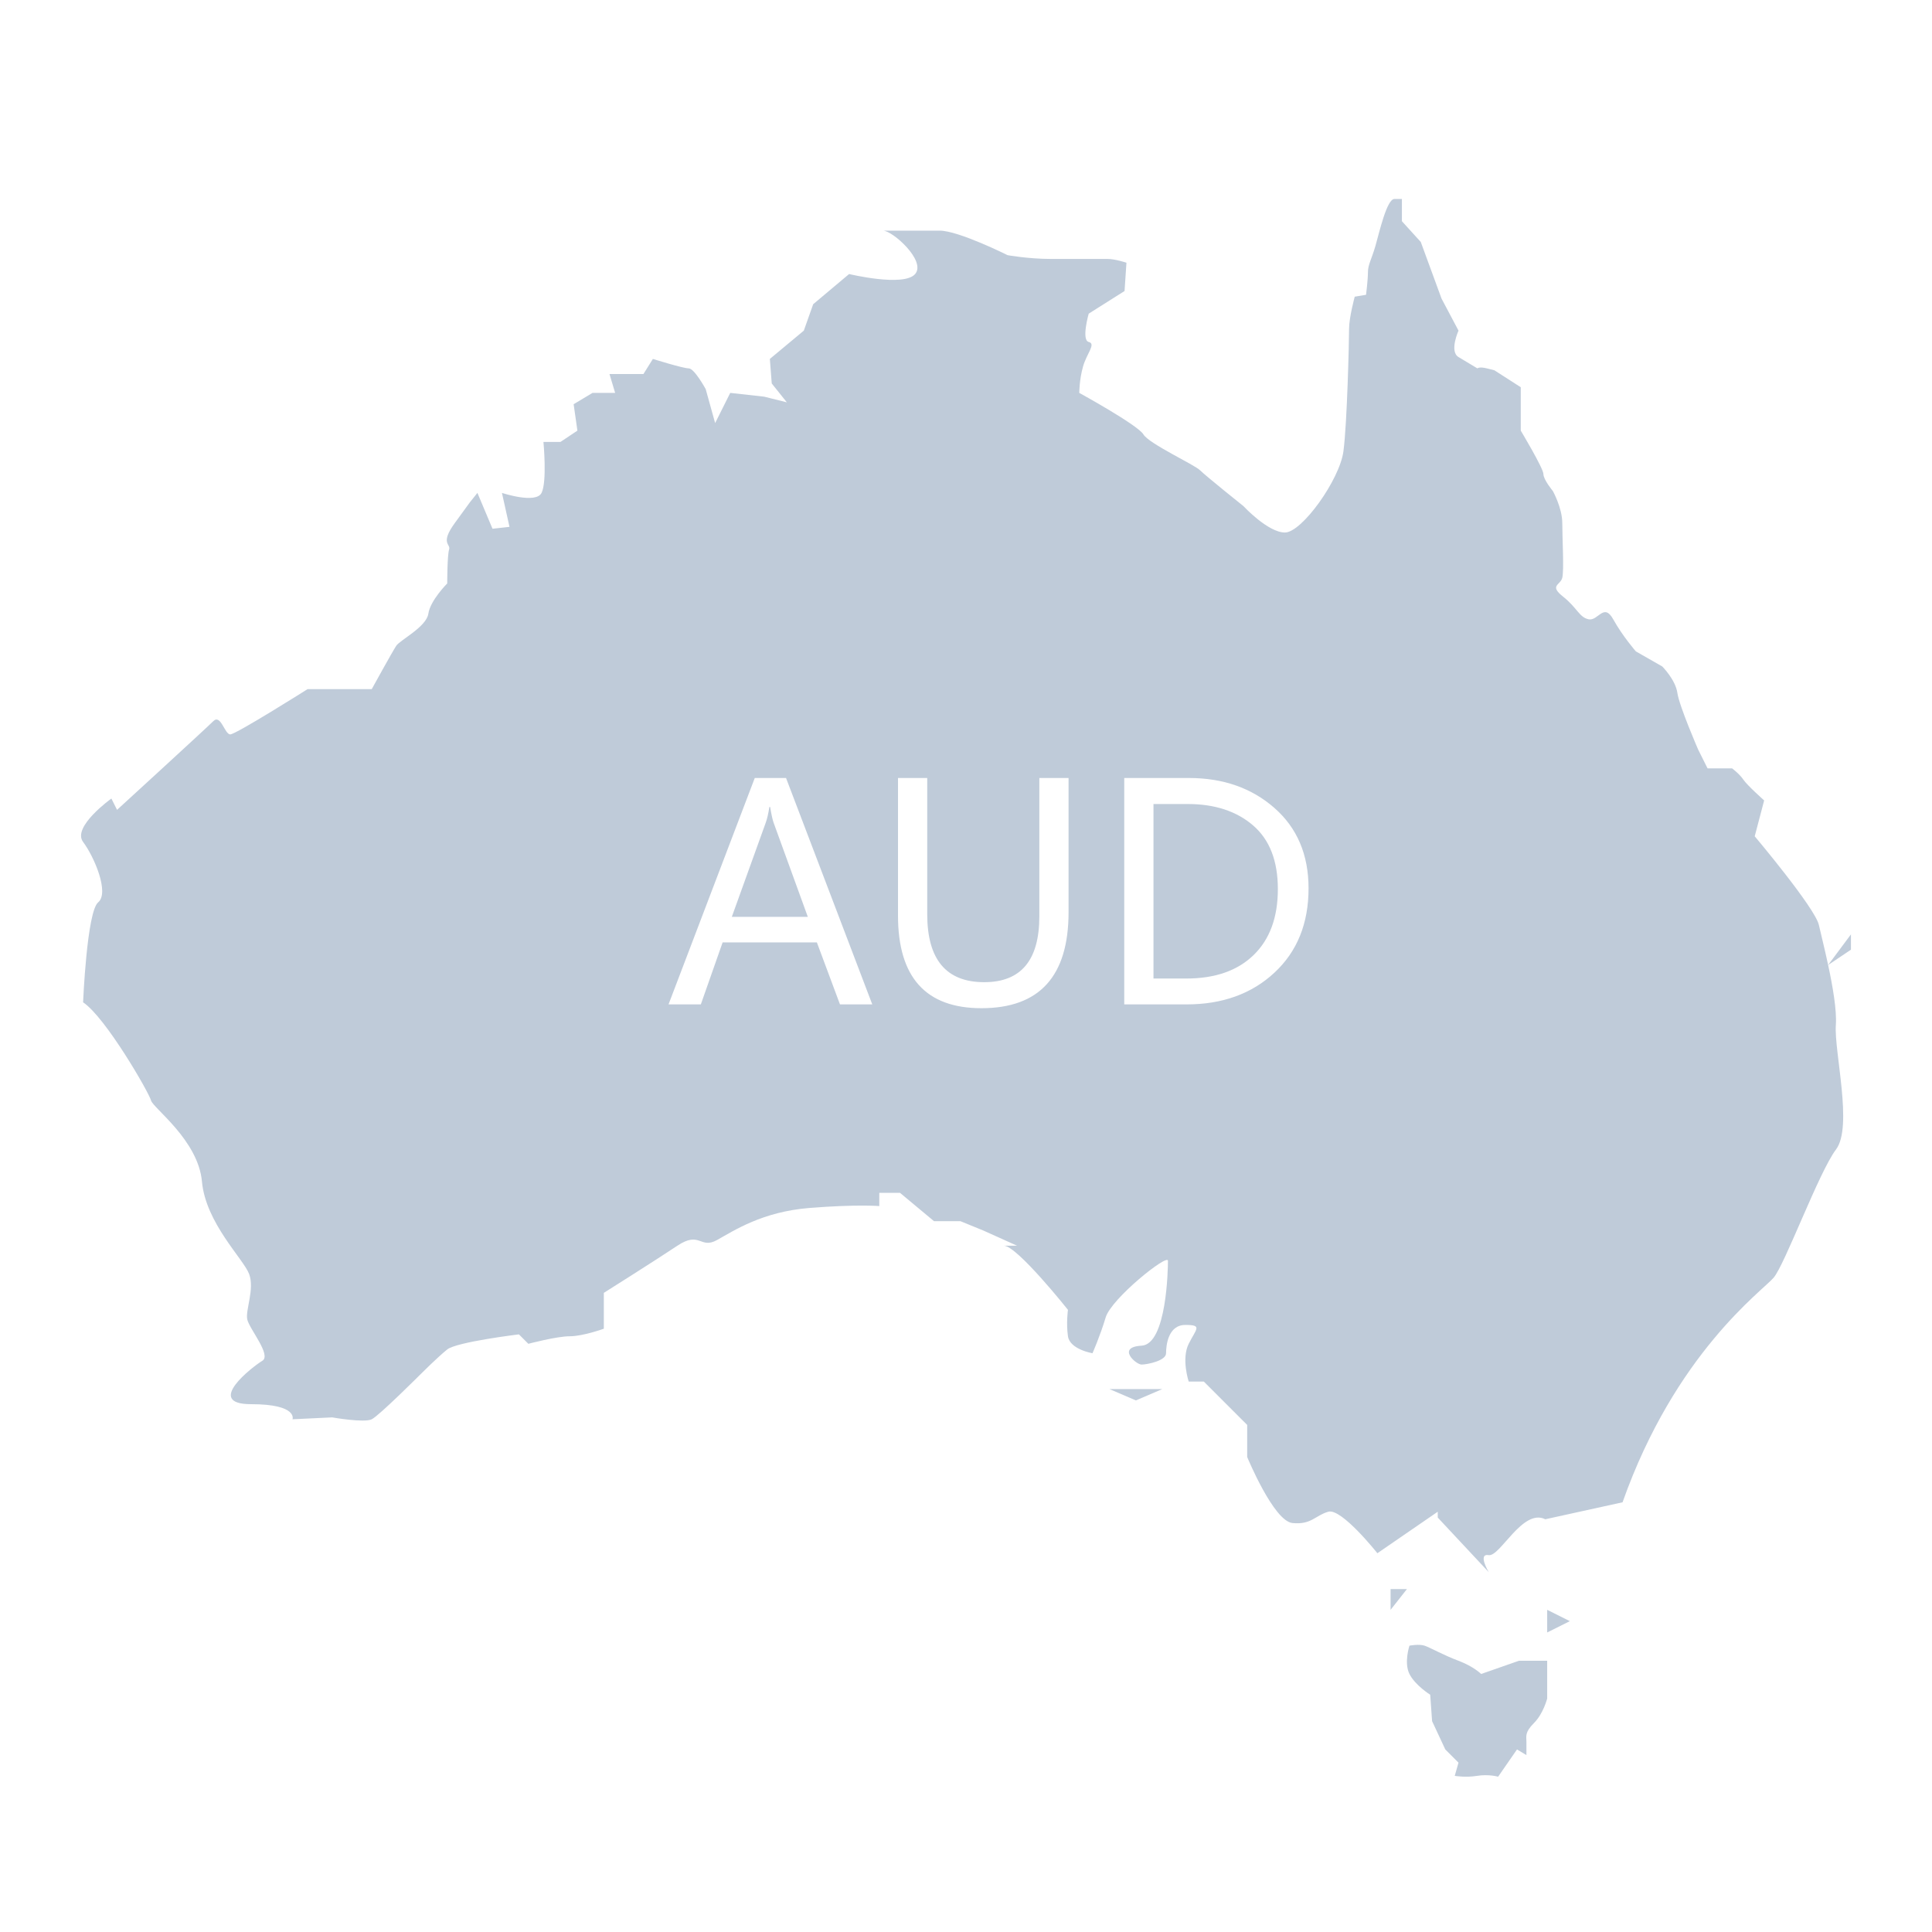
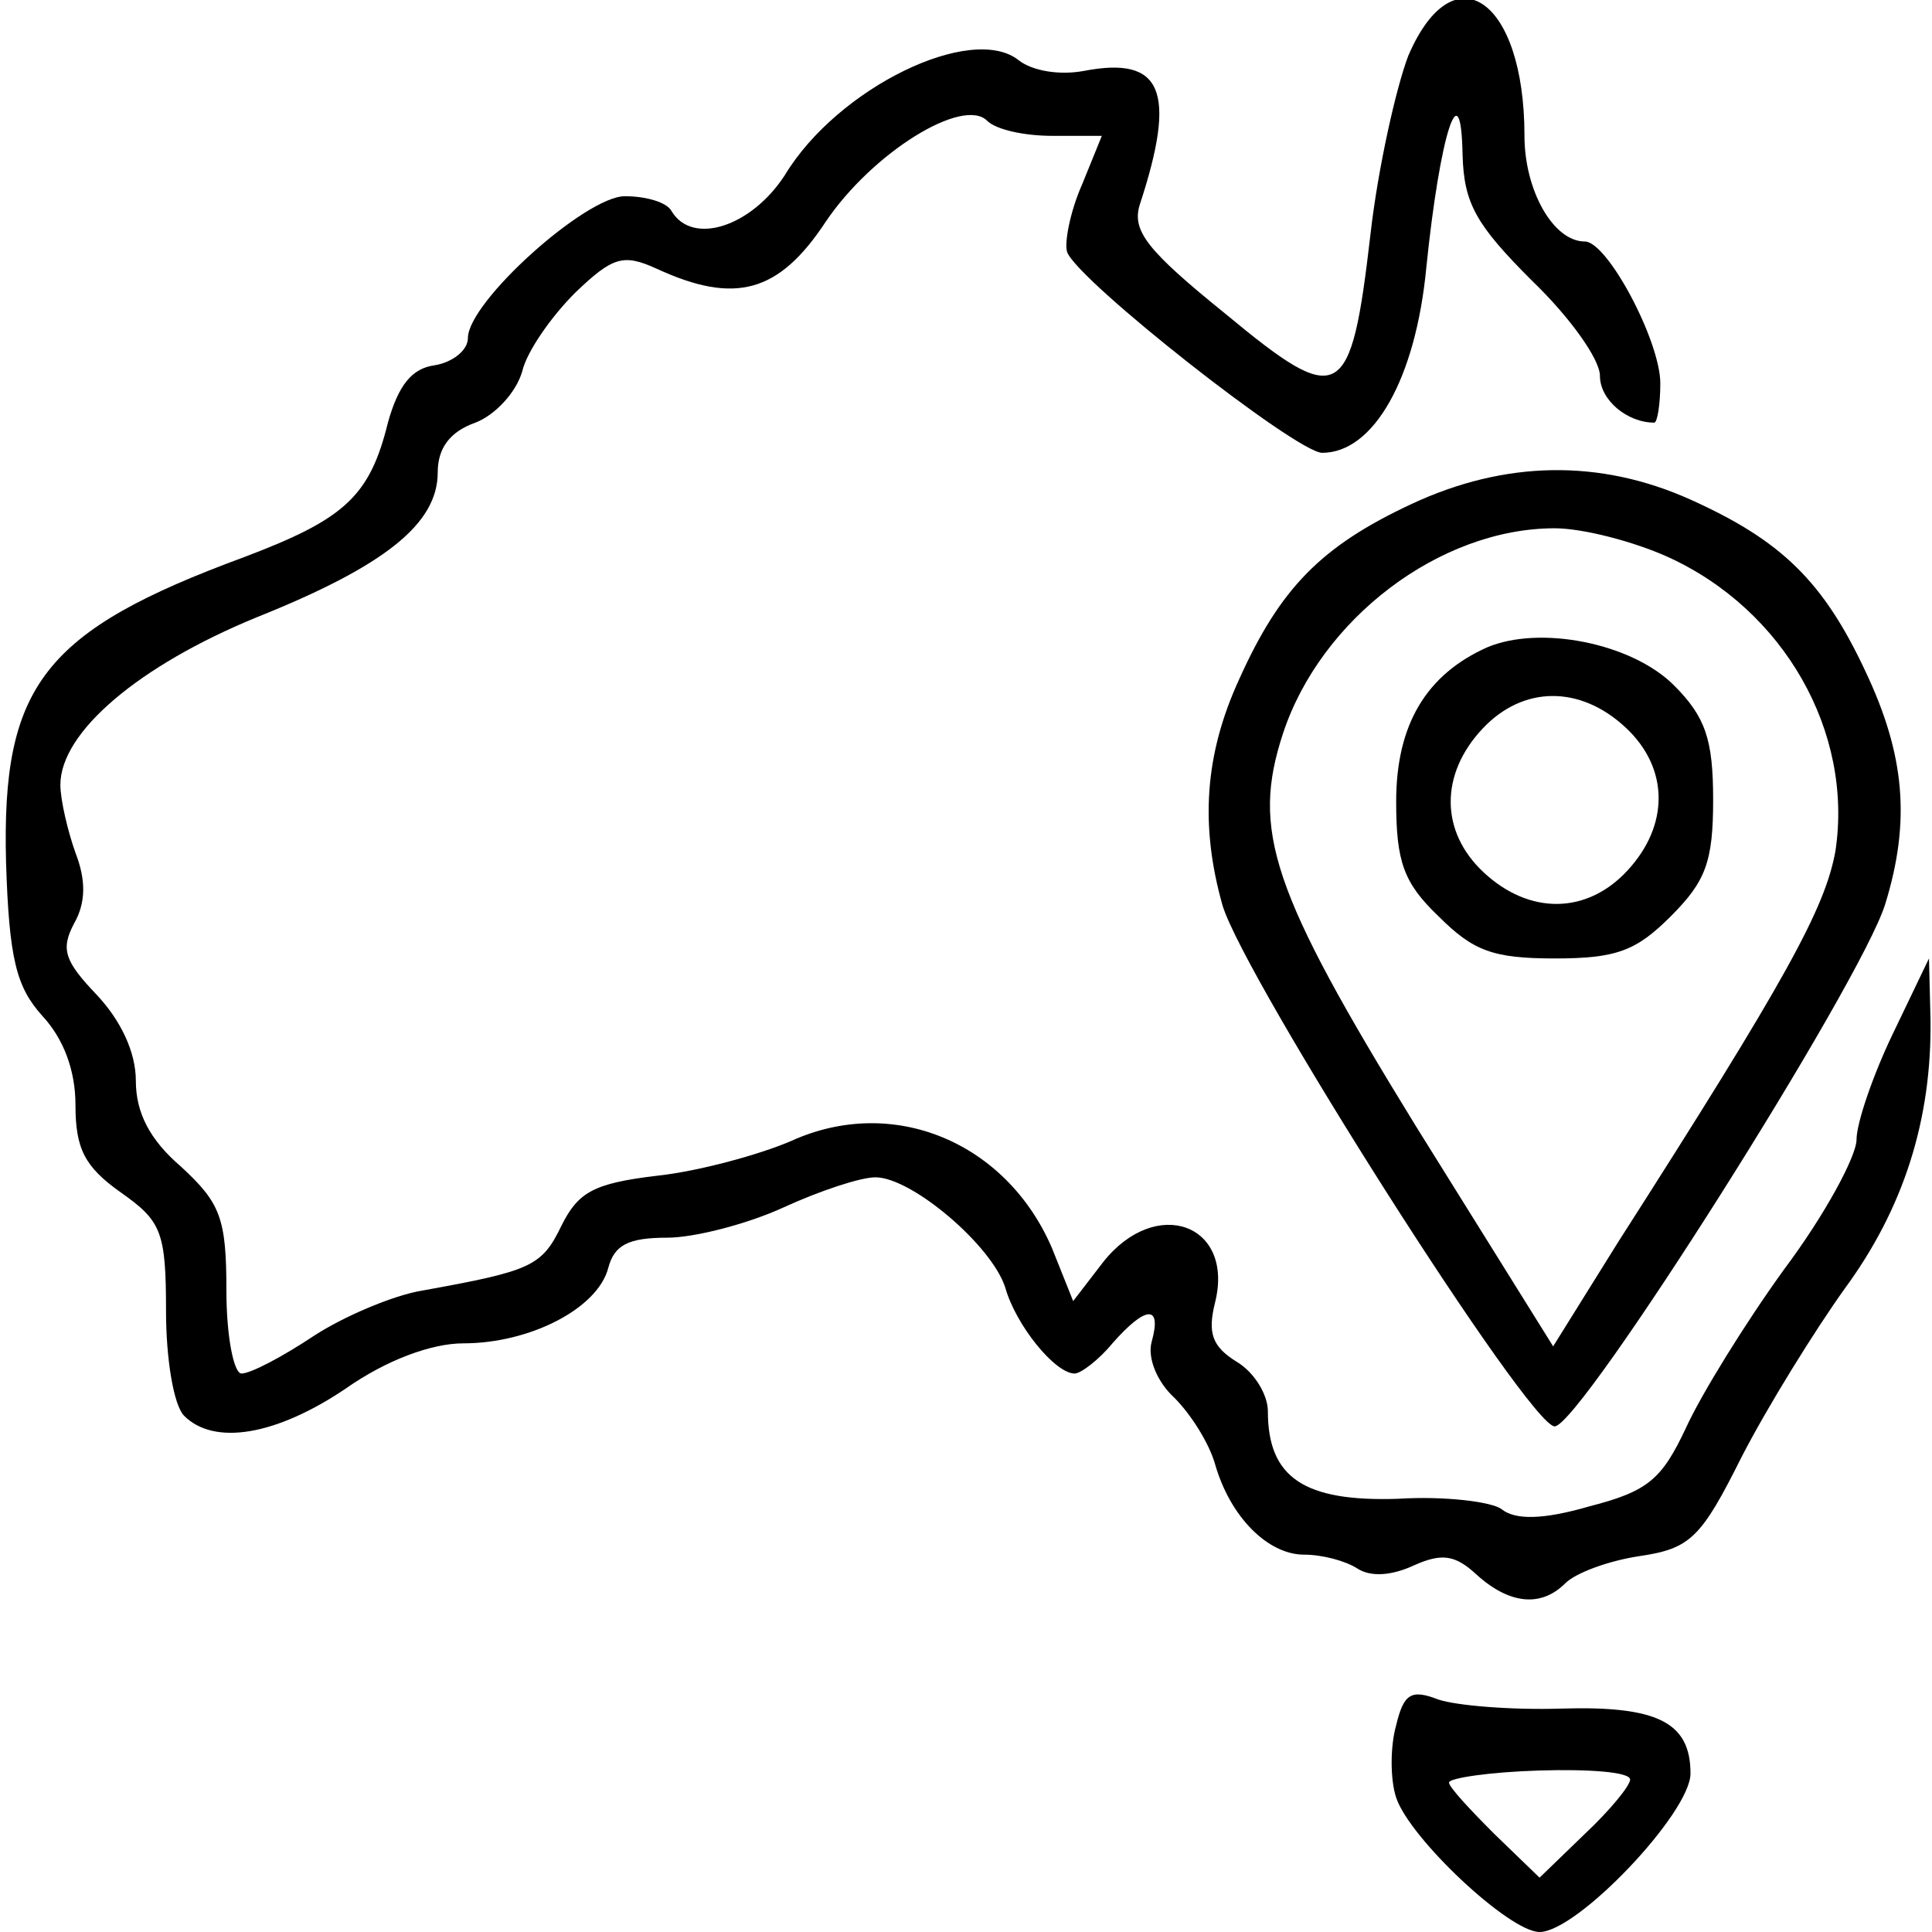
- <svg xmlns="http://www.w3.org/2000/svg" t="1651641741073" class="icon" viewBox="0 0 1024 1024" version="1.1" p-id="12788" width="400" height="400">
-   <path d="M785.039 887.243s-4-4-12-7-15-7-18-8-8 0-8 0-3 9 0 15 11 11 11 11l1 14 7 15 7 7-2 7s5.666 1 11.833 0 11.167 0.444 11.167 0.444l10-14.444 5 3v-7c0-3-1-5 4-10s7-13 7-13v-20h-15l-20 7zM588.039 736.243l14 6 14-6h-12z" fill="#bfcbd9" p-id="12789" />
-   <path d="M981.039 495.243l-12.088 16.232c-1.944-9.062-4.022-17.228-4.912-21.232-2-9-34-47-34-47l5-19s-9-8-11-11-6-6-6-6h-13l-5-10s-10-23-11-30-8-14-8-14l-14-8s-7-8-12-17-8 1-13 0-6-6-13.556-12-1.444-6-0.444-10 0-21 0-29-5-17-5-17-5-6-5-9-12-23-12-23v-23l-14-9-4-1c-4-1-5 0-5 0l-10-6c-5-3 0-14 0-14l-9-17-11-30-10-11V105.47h-4c-4 0-8 17.773-10 24.773s-4 10-4 14-1 12-1 12l-6 1s-3 11-3 17-1 50-3 65-22 43-31 43-22-14-22-14-20-16-23-19-27-14-30-19-34-22-34-22 0-7 2-14 7-12 3-13 0-15 0-15l19-12 1-15s-6-2-10-2h-30c-12 0-23-2-23-2s-26-13-36-13h-30c5 0 23 16 17 23s-35 0-35 0l-19.039 16-4.961 14-18 15 1 13 8 10-12-3-18-2-8 16-5-18s-6-11-9-11-19-5-19-5l-5 8h-18l3 10h-12l-10 6 2 14-9 6h-9s2 21-1 27-21 0-21 0l4 18-9 1-8-19-4 5-8 11c-8 11-2 11-3 14s-1 18-1 18-9 9-10 16-15 14-17 17-13 23-13 23h-34s-38 24-41 24-5-11-9-7-51 47-51 47l-3-6s-21 15-15 23 14 27 8 32-8 53-8 53c12 8 35 48 36 52s25 21 27 43 22 41 25 49-2 19-1 24 13 19 8 22-31 23-6 23 22 8 22 8l21-1s17 3 21 1 26-24 26-24 9-9 14-13 38-8 38-8l5 5s15-4 22-4 18-4 18-4v-19s27-17 39-25 12 2 21-3 24-15 49-17 37-1 37-1v-7h11l18 15h14l12.235 5 17.765 8h-7c7 0 34 34 34 34s-1 7 0 14 13 9 13 9 4-9 7-19 33-34 33-30-0.584 44.266-14 45-3 10 0 10 13-2 13-6 1-15 10.223-15 5.777 2 1.777 10 0 20 0 20h8l23 23v17s14 34 24 35 12-4 19-6 26 22 26 22l32-22v3.1l27 28.9s-6-10 0-9 18-25 30-19l40.945-9c27.945-79 74.055-112 80.055-119s24-56 33.086-68-1.086-52-0.086-66c0.555-7.77-1.662-20.466-4.088-31.768l12.088-8.116v-8.116z m-535.834 37.108l-12.24-32.846H383l-11.543 32.846h-17.119l45.704-119.994h16.577l45.705 119.994h-17.119zM566.36 483.47c0 33.93-15.39 50.895-46.169 50.895-29.489 0-44.232-16.37-44.232-49.113v-72.895h15.492v72.197c0 24.015 10.07 36.022 30.212 36.022 19.469 0 29.204-11.62 29.204-34.86v-73.359h15.493v71.113z m109.111 32.071c-12.059 11.207-27.591 16.81-46.596 16.81h-33V412.356h34.239c18.179 0 33.298 5.294 45.356 15.88 12.059 10.587 18.088 24.79 18.088 42.606 0.001 18.593-6.029 33.493-18.087 44.699zM820.039 865.243l12-6-12-6zM737.039 853.243l8.667-11h-8.667z" fill="#bfcbd9" p-id="12790" />
-   <path d="M408.176 427.695h-0.387c-0.569 3.615-1.215 6.404-1.938 8.366l-17.972 49.887h40.282l-18.127-49.887c-0.567-1.6-1.187-4.389-1.858-8.366zM664.122 437.455c-8.78-7.54-20.322-11.31-34.627-11.31h-18.127v92.494h17.43c15.234 0 27.125-4.157 35.673-12.473 8.547-8.314 12.82-19.959 12.82-34.937 0-14.975-4.39-26.233-13.169-33.774z" fill="#bfcbd9" p-id="12791" />
+ <svg xmlns="http://www.w3.org/2000/svg" version="1.0" width="128pt" height="128pt" viewBox="0 0 128 128" preserveAspectRatio="xMidYMid meet">
+   <g transform="translate(0,128) scale(0.1,-0.1)" fill="#000000" stroke="none">
+     <path d="M933 1243 c-8 -21 -20 -74 -25 -118 -13 -112 -20 -116 -96 -53 -52 42 -62 55 -57 72 25 76 15 99 -37 89 -16 -3 -34 0 -43 7 -31 25 -120 -18 -155 -76 -22 -34 -61 -47 -75 -24 -3 6 -17 10 -31 10 -26 0 -104 -70 -104 -94 0 -8 -10 -16 -22 -18 -15 -2 -24 -13 -31 -38 -12 -49 -29 -64 -95 -89 -133 -49 -161 -85 -158 -202 2 -65 7 -83 24 -102 14 -15 22 -36 22 -59 0 -29 6 -41 30 -58 27 -19 30 -26 30 -79 0 -31 5 -62 12 -69 20 -20 61 -13 107 18 27 19 57 30 78 30 44 0 89 23 96 50 4 15 13 20 39 20 18 0 53 9 77 20 24 11 51 20 61 20 24 0 77 -45 86 -73 7 -25 33 -57 46 -57 4 0 16 9 25 20 22 25 33 26 26 1 -3 -11 4 -27 15 -37 11 -11 23 -30 27 -44 10 -35 35 -60 59 -60 12 0 27 -4 35 -9 9 -6 23 -5 38 2 18 8 27 7 41 -6 22 -20 43 -22 59 -6 7 7 29 15 49 18 34 5 41 12 68 66 17 33 48 83 68 111 39 53 58 112 57 179 l-1 40 -24 -50 c-13 -27 -24 -59 -24 -70 0 -11 -21 -50 -48 -86 -26 -36 -55 -83 -65 -105 -16 -34 -25 -42 -64 -52 -31 -9 -49 -9 -58 -2 -6 5 -38 9 -69 7 -62 -2 -86 14 -86 58 0 11 -9 26 -21 33 -16 10 -19 19 -14 39 13 52 -39 71 -74 27 l-20 -26 -14 35 c-30 70 -105 102 -173 71 -21 -9 -61 -20 -89 -23 -42 -5 -52 -11 -63 -33 -13 -27 -20 -30 -92 -43 -19 -3 -52 -17 -72 -30 -21 -14 -42 -25 -48 -25 -5 0 -10 24 -10 55 0 48 -4 58 -30 82 -21 18 -30 36 -30 57 0 19 -10 40 -26 57 -21 22 -24 30 -15 47 8 14 8 29 1 47 -5 14 -10 35 -10 45 0 35 52 79 130 111 85 34 120 62 120 96 0 16 8 27 25 33 13 5 27 20 31 34 3 13 19 36 35 52 25 24 32 26 54 16 52 -24 81 -16 112 31 31 46 91 83 107 67 6 -6 25 -10 43 -10 l33 0 -13 -32 c-8 -18 -12 -39 -10 -45 7 -19 152 -133 169 -133 34 0 62 49 69 123 9 88 23 132 24 74 1 -32 9 -46 46 -83 25 -24 45 -52 45 -63 0 -16 18 -31 36 -31 2 0 4 12 4 26 0 28 -35 94 -50 94 -21 0 -40 34 -40 70 0 91 -47 123 -77 53z" />
+     <path d="M935 946 c-60 -28 -87 -56 -114 -116 -23 -50 -26 -97 -11 -150 15 -49 203 -345 220 -345 17 0 203 294 219 346 17 55 13 99 -13 154 -28 60 -56 87 -116 114 -60 27 -123 26 -185 -3z m170 -35 c77 -35 123 -116 111 -195 -7 -38 -32 -84 -144 -259 l-43 -69 -91 146 c-96 156 -109 196 -88 260 25 76 104 136 180 136 19 0 53 -9 75 -19z" />
+     <path d="M985 851 c-40 -18 -60 -51 -60 -102 0 -40 5 -54 28 -76 23 -23 36 -28 77 -28 41 0 54 5 77 28 23 23 28 36 28 77 0 40 -5 55 -26 76 -28 28 -89 40 -124 25z m92 -53 c29 -27 29 -65 1 -95 -27 -29 -65 -29 -95 -1 -29 27 -29 65 -1 95 27 29 65 29 95 1z" />
+     <path d="M925 137 c-4 -14 -4 -36 0 -48 9 -27 75 -89 95 -89 25 0 100 79 100 105 0 34 -22 45 -86 43 -33 -1 -69 2 -81 6 -18 7 -23 4 -28 -17z m155 -36 c0 -4 -13 -20 -30 -36 l-30 -29 -30 29 c-16 16 -30 31 -30 34 0 3 27 7 60 8 33 1 60 -1 60 -6z" />
+   </g>
</svg>
